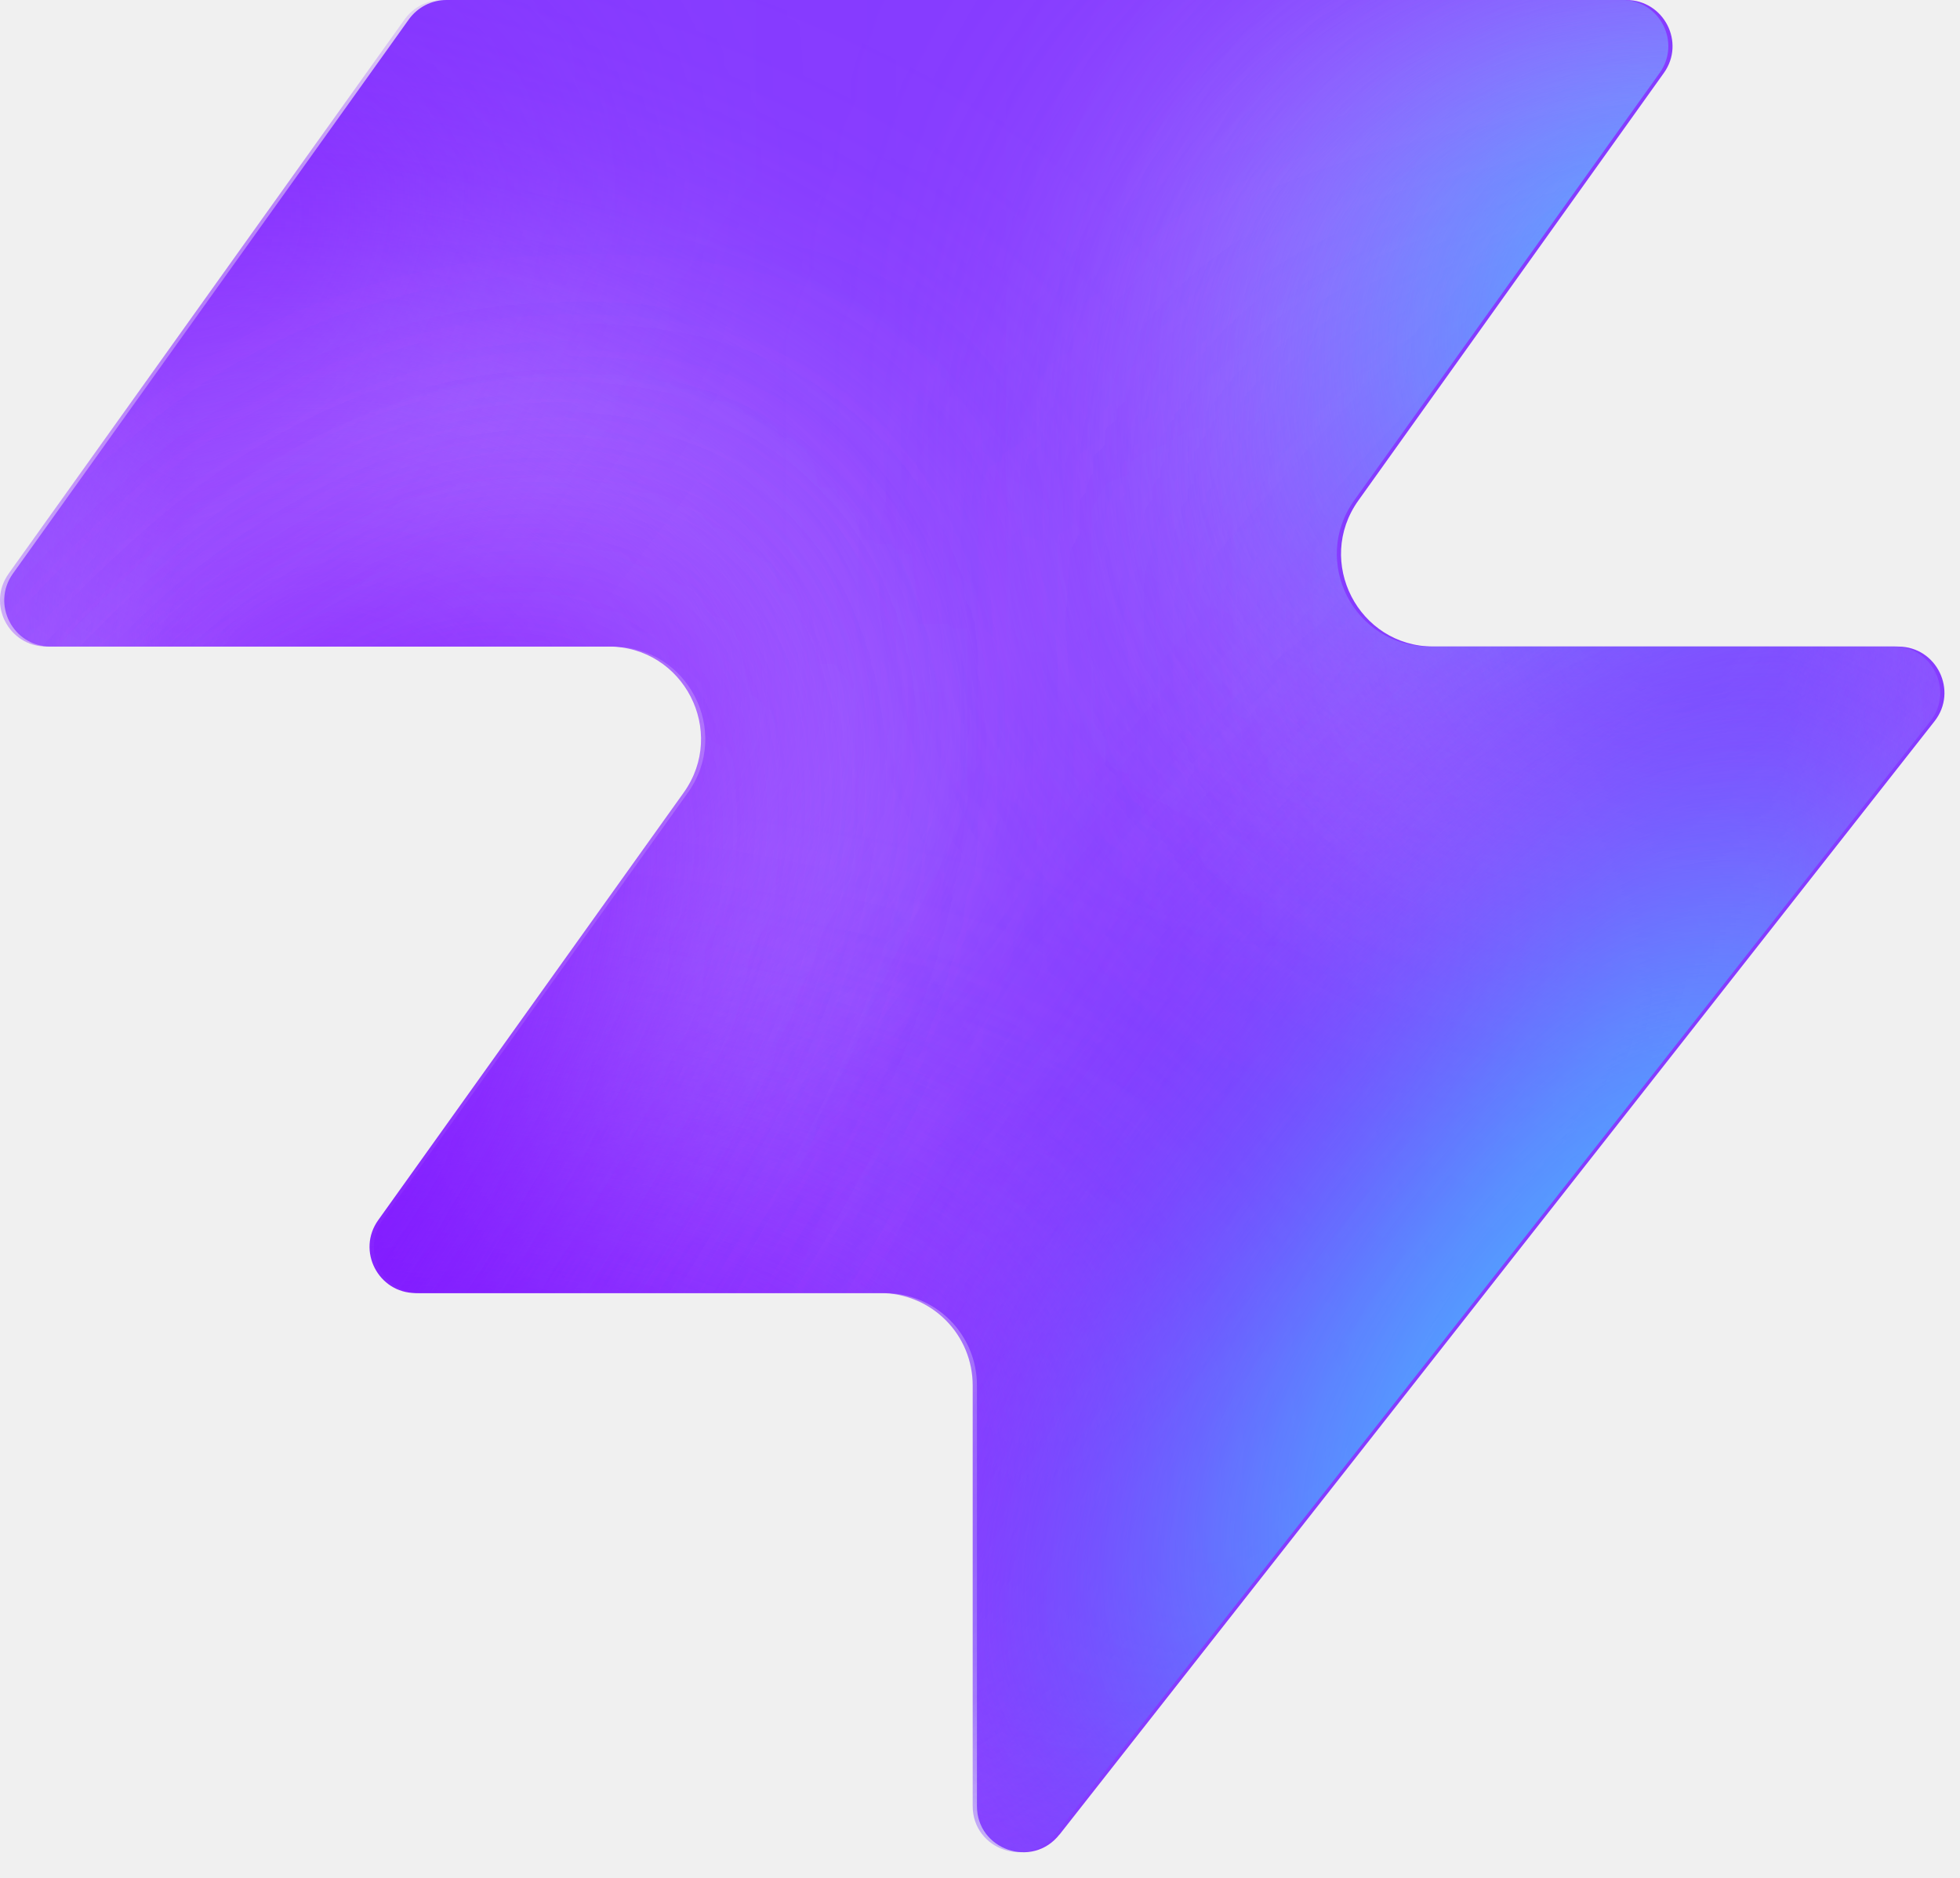
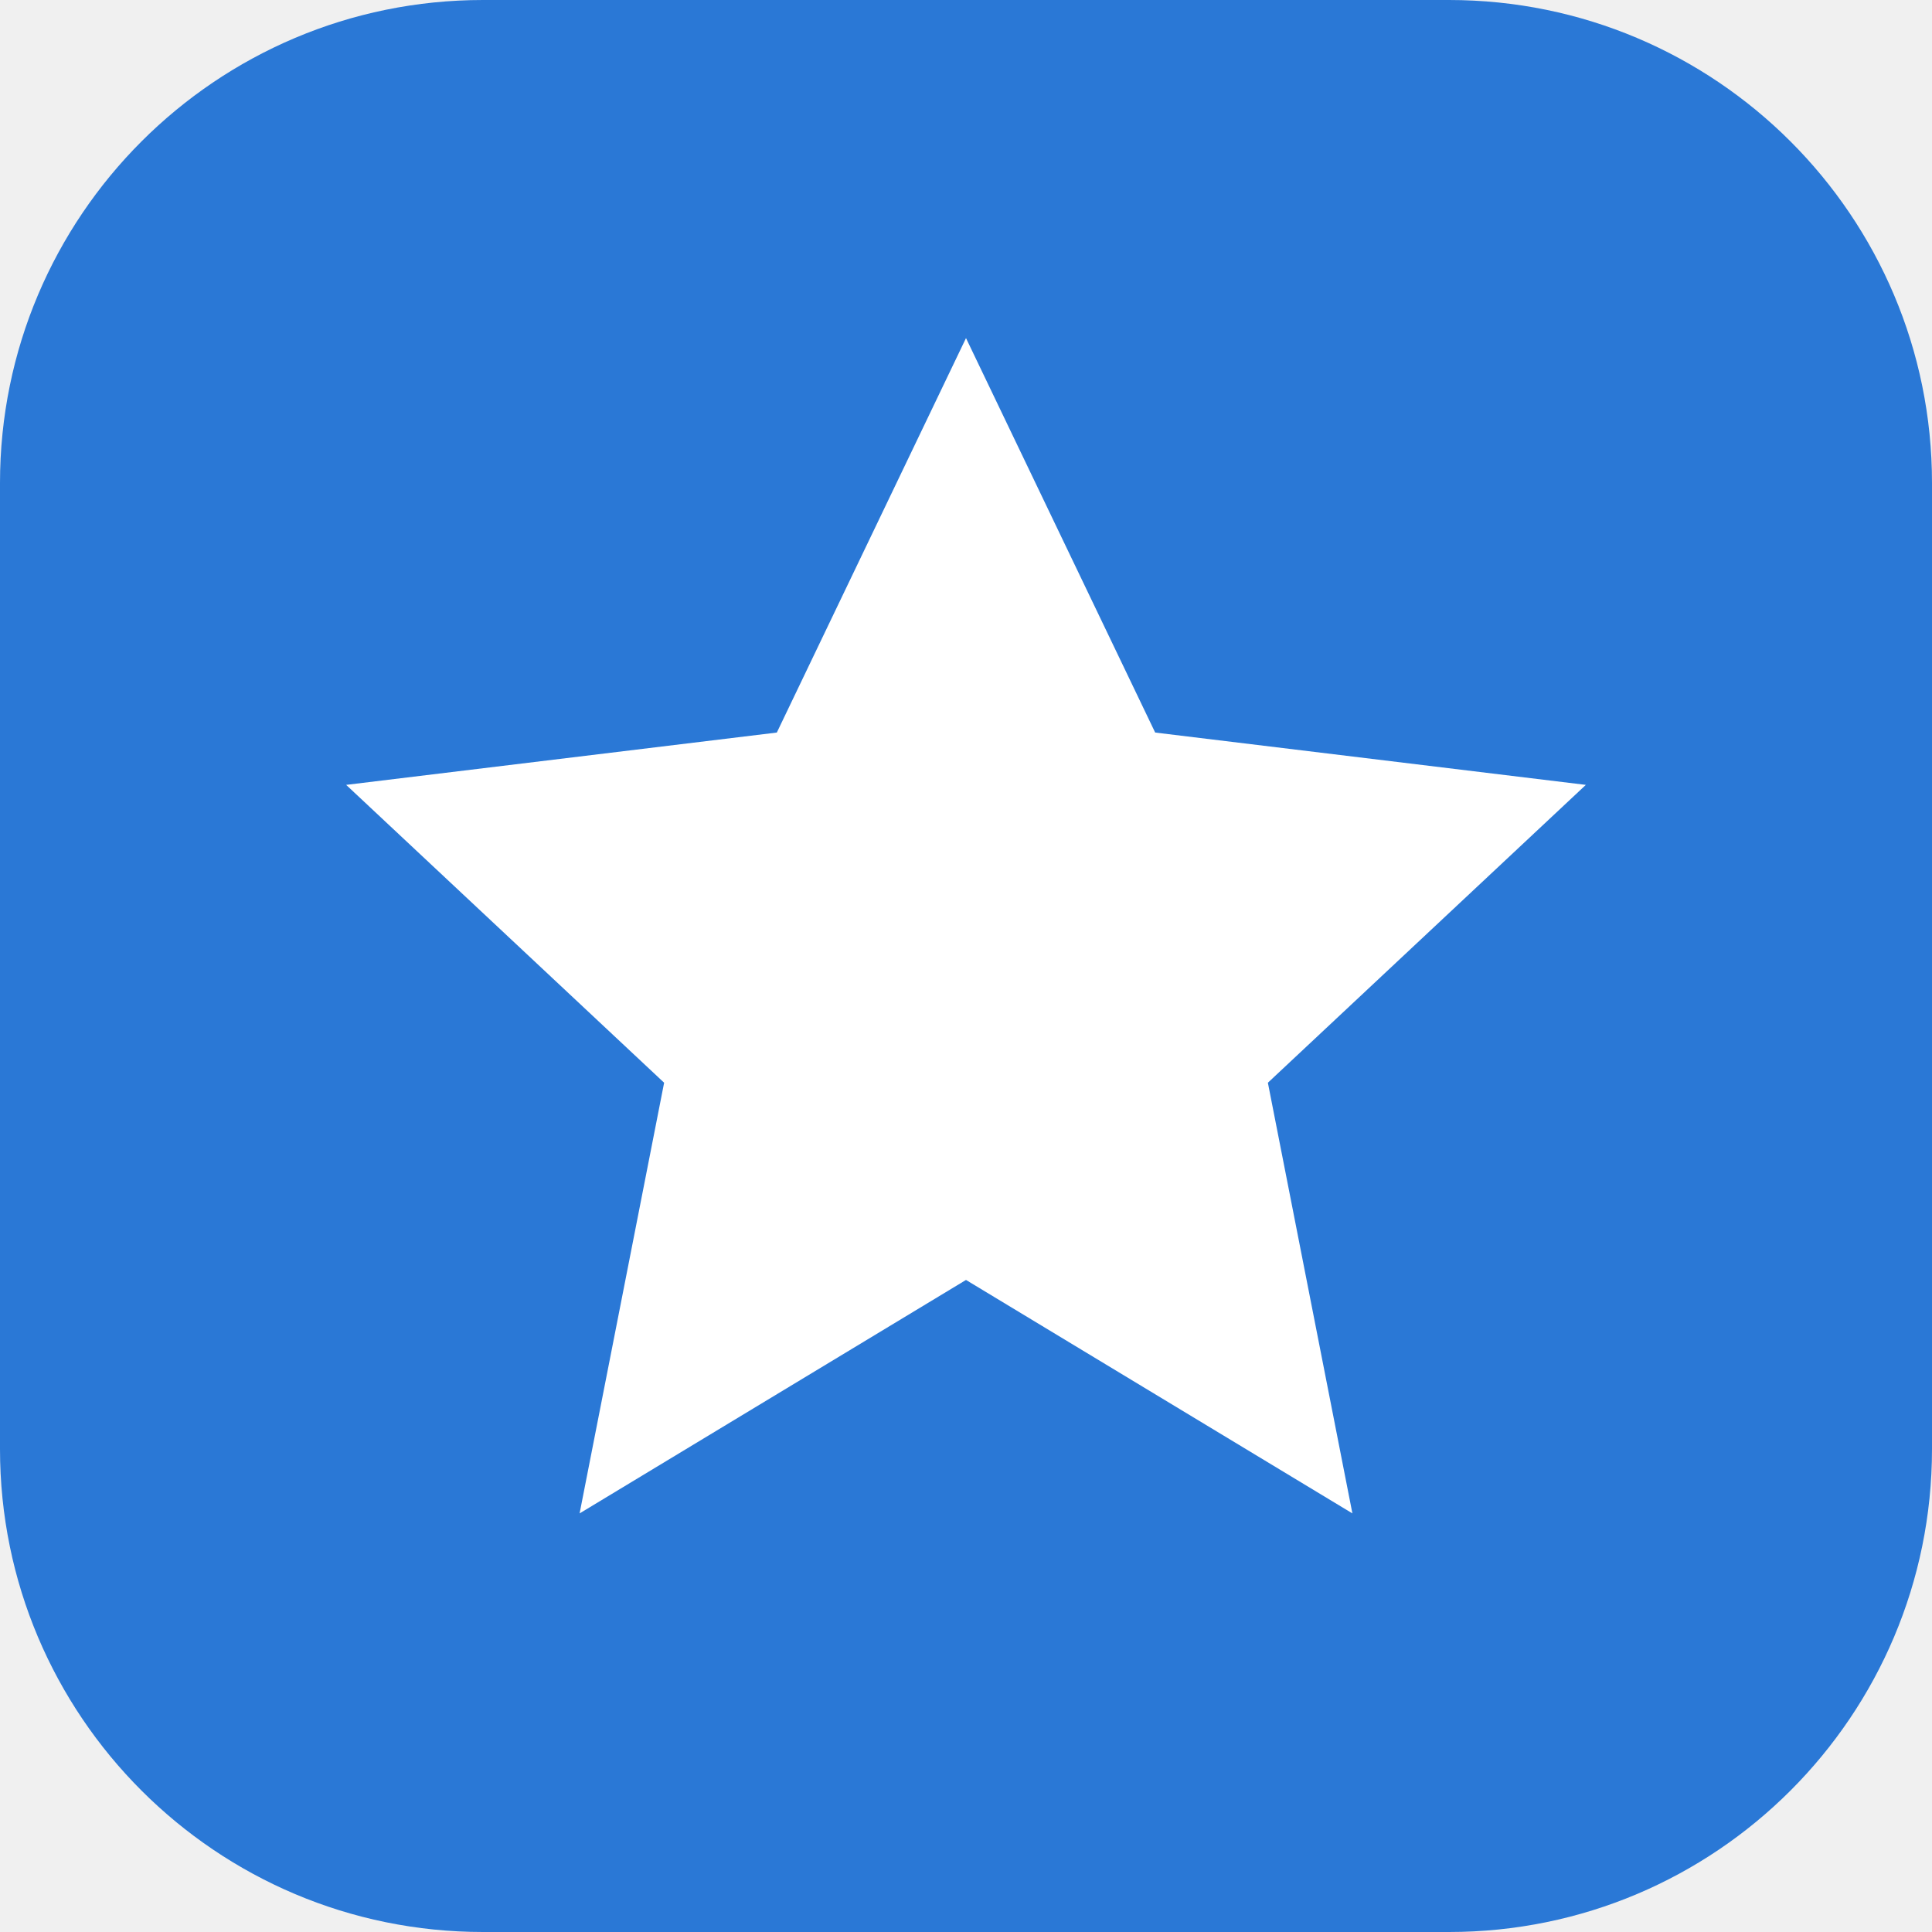
- <svg xmlns="http://www.w3.org/2000/svg" width="48" height="46" fill="none" viewBox="0 0 48 46">
-   <path fill="#863bff" d="M25.946 44.938c-.664.845-2.021.375-2.021-.698V33.937a2.26 2.26 0 0 0-2.262-2.262H10.287c-.92 0-1.456-1.04-.92-1.788l7.48-10.471c1.07-1.497 0-3.578-1.842-3.578H1.237c-.92 0-1.456-1.04-.92-1.788L10.013.474c.214-.297.556-.474.92-.474h28.894c.92 0 1.456 1.04.92 1.788l-7.48 10.471c-1.07 1.498 0 3.579 1.842 3.579h11.377c.943 0 1.473 1.088.89 1.83L25.947 44.94z" style="fill:#863bff;fill:color(display-p3 .525 .23 1);fill-opacity:1" />
-   <mask id="a" width="48" height="46" x="0" y="0" maskUnits="userSpaceOnUse" style="mask-type:alpha">
-     <path fill="#000" d="M25.842 44.938c-.664.844-2.021.375-2.021-.698V33.937a2.26 2.26 0 0 0-2.262-2.262H10.183c-.92 0-1.456-1.04-.92-1.788l7.48-10.471c1.07-1.498 0-3.579-1.842-3.579H1.133c-.92 0-1.456-1.04-.92-1.787L9.91.473c.214-.297.556-.474.92-.474h28.894c.92 0 1.456 1.04.92 1.788l-7.48 10.471c-1.07 1.498 0 3.578 1.842 3.578h11.377c.943 0 1.473 1.088.89 1.832L25.843 44.94z" style="fill:#000;fill-opacity:1" />
-   </mask>
-   <g mask="url(#a)">
-     <g filter="url(#b)">
-       <ellipse cx="5.508" cy="14.704" fill="#ede6ff" rx="5.508" ry="14.704" style="fill:#ede6ff;fill:color(display-p3 .927 .903 1);fill-opacity:1" transform="matrix(.00324 1 1 -.00324 -4.47 31.516)" />
-     </g>
-     <g filter="url(#c)">
-       <ellipse cx="10.399" cy="29.851" fill="#ede6ff" rx="10.399" ry="29.851" style="fill:#ede6ff;fill:color(display-p3 .927 .903 1);fill-opacity:1" transform="matrix(.00324 1 1 -.00324 -39.328 7.883)" />
-     </g>
-     <g filter="url(#d)">
-       <ellipse cx="5.508" cy="30.487" fill="#7e14ff" rx="5.508" ry="30.487" style="fill:#7e14ff;fill:color(display-p3 .492 .077 1);fill-opacity:1" transform="rotate(89.814 -25.913 -14.639)scale(1 -1)" />
-     </g>
-     <g filter="url(#e)">
-       <ellipse cx="5.508" cy="30.599" fill="#7e14ff" rx="5.508" ry="30.599" style="fill:#7e14ff;fill:color(display-p3 .492 .077 1);fill-opacity:1" transform="rotate(89.814 -32.644 -3.334)scale(1 -1)" />
-     </g>
-     <g filter="url(#f)">
-       <ellipse cx="5.508" cy="30.599" fill="#7e14ff" rx="5.508" ry="30.599" style="fill:#7e14ff;fill:color(display-p3 .492 .077 1);fill-opacity:1" transform="matrix(.00324 1 1 -.00324 -34.34 30.47)" />
-     </g>
-     <g filter="url(#g)">
-       <ellipse cx="14.072" cy="22.078" fill="#ede6ff" rx="14.072" ry="22.078" style="fill:#ede6ff;fill:color(display-p3 .927 .903 1);fill-opacity:1" transform="rotate(93.35 24.506 48.493)scale(-1 1)" />
-     </g>
-     <g filter="url(#h)">
-       <ellipse cx="3.47" cy="21.501" fill="#7e14ff" rx="3.47" ry="21.501" style="fill:#7e14ff;fill:color(display-p3 .492 .077 1);fill-opacity:1" transform="rotate(89.009 28.708 47.59)scale(-1 1)" />
-     </g>
-     <g filter="url(#i)">
-       <ellipse cx="3.47" cy="21.501" fill="#7e14ff" rx="3.47" ry="21.501" style="fill:#7e14ff;fill:color(display-p3 .492 .077 1);fill-opacity:1" transform="rotate(89.009 28.708 47.59)scale(-1 1)" />
-     </g>
-     <g filter="url(#j)">
-       <ellipse cx=".387" cy="8.972" fill="#7e14ff" rx="4.407" ry="29.108" style="fill:#7e14ff;fill:color(display-p3 .492 .077 1);fill-opacity:1" transform="rotate(39.51 .387 8.972)" />
-     </g>
-     <g filter="url(#k)">
-       <ellipse cx="47.523" cy="-6.092" fill="#7e14ff" rx="4.407" ry="29.108" style="fill:#7e14ff;fill:color(display-p3 .492 .077 1);fill-opacity:1" transform="rotate(37.892 47.523 -6.092)" />
-     </g>
-     <g filter="url(#l)">
-       <ellipse cx="41.412" cy="6.333" fill="#47bfff" rx="5.971" ry="9.665" style="fill:#47bfff;fill:color(display-p3 .28 .748 1);fill-opacity:1" transform="rotate(37.892 41.412 6.333)" />
-     </g>
-     <g filter="url(#m)">
-       <ellipse cx="-1.879" cy="38.332" fill="#7e14ff" rx="4.407" ry="29.108" style="fill:#7e14ff;fill:color(display-p3 .492 .077 1);fill-opacity:1" transform="rotate(37.892 -1.88 38.332)" />
-     </g>
-     <g filter="url(#n)">
-       <ellipse cx="-1.879" cy="38.332" fill="#7e14ff" rx="4.407" ry="29.108" style="fill:#7e14ff;fill:color(display-p3 .492 .077 1);fill-opacity:1" transform="rotate(37.892 -1.88 38.332)" />
-     </g>
-     <g filter="url(#o)">
-       <ellipse cx="35.651" cy="29.907" fill="#7e14ff" rx="4.407" ry="29.108" style="fill:#7e14ff;fill:color(display-p3 .492 .077 1);fill-opacity:1" transform="rotate(37.892 35.651 29.907)" />
-     </g>
-     <g filter="url(#p)">
-       <ellipse cx="38.418" cy="32.4" fill="#47bfff" rx="5.971" ry="15.297" style="fill:#47bfff;fill:color(display-p3 .28 .748 1);fill-opacity:1" transform="rotate(37.892 38.418 32.4)" />
-     </g>
-   </g>
-   <defs>
-     <filter id="b" width="60.045" height="41.654" x="-19.77" y="16.149" color-interpolation-filters="sRGB" filterUnits="userSpaceOnUse">
-       <feFlood flood-opacity="0" result="BackgroundImageFix" />
-       <feBlend in="SourceGraphic" in2="BackgroundImageFix" result="shape" />
-       <feGaussianBlur result="effect1_foregroundBlur_2002_17158" stdDeviation="7.659" />
-     </filter>
-     <filter id="c" width="90.34" height="51.437" x="-54.613" y="-7.533" color-interpolation-filters="sRGB" filterUnits="userSpaceOnUse">
-       <feFlood flood-opacity="0" result="BackgroundImageFix" />
-       <feBlend in="SourceGraphic" in2="BackgroundImageFix" result="shape" />
-       <feGaussianBlur result="effect1_foregroundBlur_2002_17158" stdDeviation="7.659" />
-     </filter>
-     <filter id="d" width="79.355" height="29.4" x="-49.64" y="2.03" color-interpolation-filters="sRGB" filterUnits="userSpaceOnUse">
-       <feFlood flood-opacity="0" result="BackgroundImageFix" />
-       <feBlend in="SourceGraphic" in2="BackgroundImageFix" result="shape" />
-       <feGaussianBlur result="effect1_foregroundBlur_2002_17158" stdDeviation="4.596" />
-     </filter>
-     <filter id="e" width="79.579" height="29.4" x="-45.045" y="20.029" color-interpolation-filters="sRGB" filterUnits="userSpaceOnUse">
-       <feFlood flood-opacity="0" result="BackgroundImageFix" />
-       <feBlend in="SourceGraphic" in2="BackgroundImageFix" result="shape" />
-       <feGaussianBlur result="effect1_foregroundBlur_2002_17158" stdDeviation="4.596" />
-     </filter>
-     <filter id="f" width="79.579" height="29.4" x="-43.513" y="21.178" color-interpolation-filters="sRGB" filterUnits="userSpaceOnUse">
-       <feFlood flood-opacity="0" result="BackgroundImageFix" />
-       <feBlend in="SourceGraphic" in2="BackgroundImageFix" result="shape" />
-       <feGaussianBlur result="effect1_foregroundBlur_2002_17158" stdDeviation="4.596" />
-     </filter>
-     <filter id="g" width="74.749" height="58.852" x="15.756" y="-17.901" color-interpolation-filters="sRGB" filterUnits="userSpaceOnUse">
-       <feFlood flood-opacity="0" result="BackgroundImageFix" />
-       <feBlend in="SourceGraphic" in2="BackgroundImageFix" result="shape" />
-       <feGaussianBlur result="effect1_foregroundBlur_2002_17158" stdDeviation="7.659" />
-     </filter>
-     <filter id="h" width="61.377" height="25.362" x="23.548" y="2.284" color-interpolation-filters="sRGB" filterUnits="userSpaceOnUse">
-       <feFlood flood-opacity="0" result="BackgroundImageFix" />
-       <feBlend in="SourceGraphic" in2="BackgroundImageFix" result="shape" />
-       <feGaussianBlur result="effect1_foregroundBlur_2002_17158" stdDeviation="4.596" />
-     </filter>
-     <filter id="i" width="61.377" height="25.362" x="23.548" y="2.284" color-interpolation-filters="sRGB" filterUnits="userSpaceOnUse">
-       <feFlood flood-opacity="0" result="BackgroundImageFix" />
-       <feBlend in="SourceGraphic" in2="BackgroundImageFix" result="shape" />
-       <feGaussianBlur result="effect1_foregroundBlur_2002_17158" stdDeviation="4.596" />
-     </filter>
-     <filter id="j" width="56.045" height="63.649" x="-27.636" y="-22.853" color-interpolation-filters="sRGB" filterUnits="userSpaceOnUse">
-       <feFlood flood-opacity="0" result="BackgroundImageFix" />
-       <feBlend in="SourceGraphic" in2="BackgroundImageFix" result="shape" />
-       <feGaussianBlur result="effect1_foregroundBlur_2002_17158" stdDeviation="4.596" />
-     </filter>
-     <filter id="k" width="54.814" height="64.646" x="20.116" y="-38.415" color-interpolation-filters="sRGB" filterUnits="userSpaceOnUse">
-       <feFlood flood-opacity="0" result="BackgroundImageFix" />
-       <feBlend in="SourceGraphic" in2="BackgroundImageFix" result="shape" />
-       <feGaussianBlur result="effect1_foregroundBlur_2002_17158" stdDeviation="4.596" />
-     </filter>
-     <filter id="l" width="33.541" height="35.313" x="24.641" y="-11.323" color-interpolation-filters="sRGB" filterUnits="userSpaceOnUse">
-       <feFlood flood-opacity="0" result="BackgroundImageFix" />
-       <feBlend in="SourceGraphic" in2="BackgroundImageFix" result="shape" />
-       <feGaussianBlur result="effect1_foregroundBlur_2002_17158" stdDeviation="4.596" />
-     </filter>
-     <filter id="m" width="54.814" height="64.646" x="-29.286" y="6.009" color-interpolation-filters="sRGB" filterUnits="userSpaceOnUse">
-       <feFlood flood-opacity="0" result="BackgroundImageFix" />
-       <feBlend in="SourceGraphic" in2="BackgroundImageFix" result="shape" />
-       <feGaussianBlur result="effect1_foregroundBlur_2002_17158" stdDeviation="4.596" />
-     </filter>
-     <filter id="n" width="54.814" height="64.646" x="-29.286" y="6.009" color-interpolation-filters="sRGB" filterUnits="userSpaceOnUse">
-       <feFlood flood-opacity="0" result="BackgroundImageFix" />
-       <feBlend in="SourceGraphic" in2="BackgroundImageFix" result="shape" />
-       <feGaussianBlur result="effect1_foregroundBlur_2002_17158" stdDeviation="4.596" />
-     </filter>
-     <filter id="o" width="54.814" height="64.646" x="8.244" y="-2.416" color-interpolation-filters="sRGB" filterUnits="userSpaceOnUse">
-       <feFlood flood-opacity="0" result="BackgroundImageFix" />
-       <feBlend in="SourceGraphic" in2="BackgroundImageFix" result="shape" />
-       <feGaussianBlur result="effect1_foregroundBlur_2002_17158" stdDeviation="4.596" />
-     </filter>
-     <filter id="p" width="39.409" height="43.623" x="18.713" y="10.588" color-interpolation-filters="sRGB" filterUnits="userSpaceOnUse">
-       <feFlood flood-opacity="0" result="BackgroundImageFix" />
-       <feBlend in="SourceGraphic" in2="BackgroundImageFix" result="shape" />
-       <feGaussianBlur result="effect1_foregroundBlur_2002_17158" stdDeviation="4.596" />
-     </filter>
-   </defs>
+ <svg xmlns="http://www.w3.org/2000/svg" viewBox="0 0 24 24">
+   <rect width="24" height="24" rx="6" fill="#2a78d6" />
+   <path fill="#ffffff" d="M12 4.2l2.35 4.9 5.35.65-3.95 3.7 1.05 5.35L12 15.9l-4.8 2.9 1.05-5.35-3.95-3.7 5.35-.65L12 4.2z" />
</svg>
